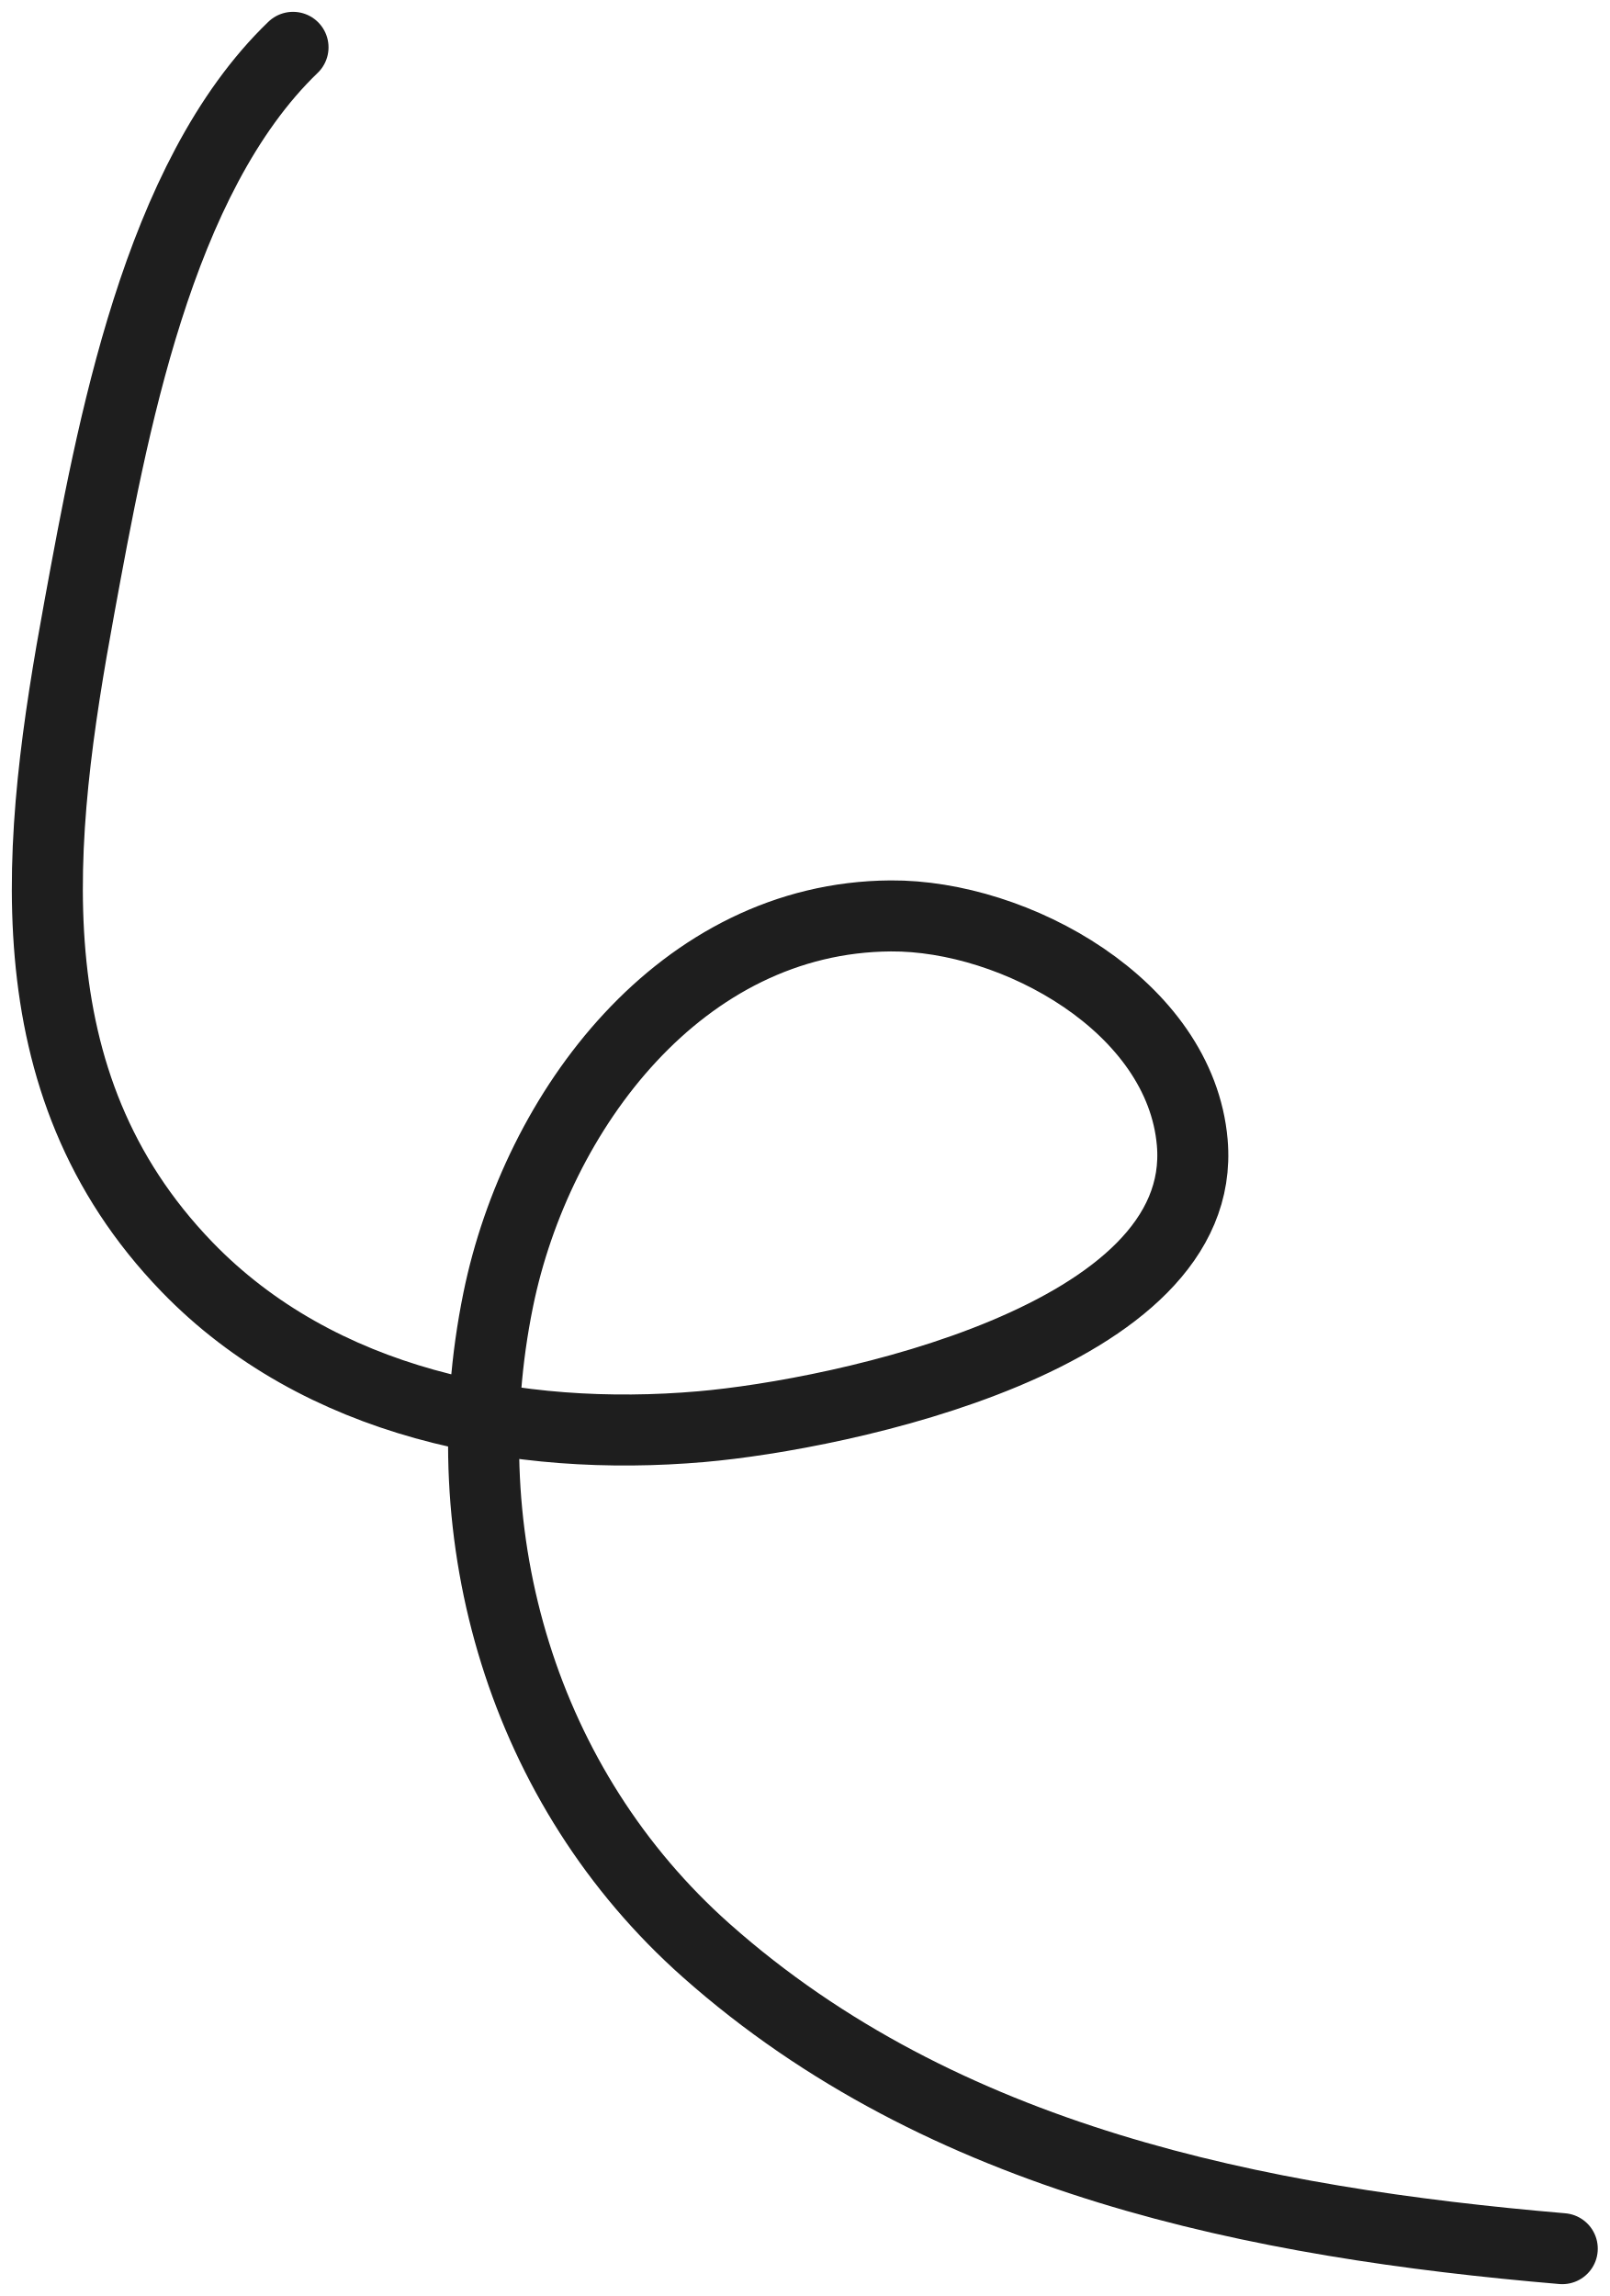
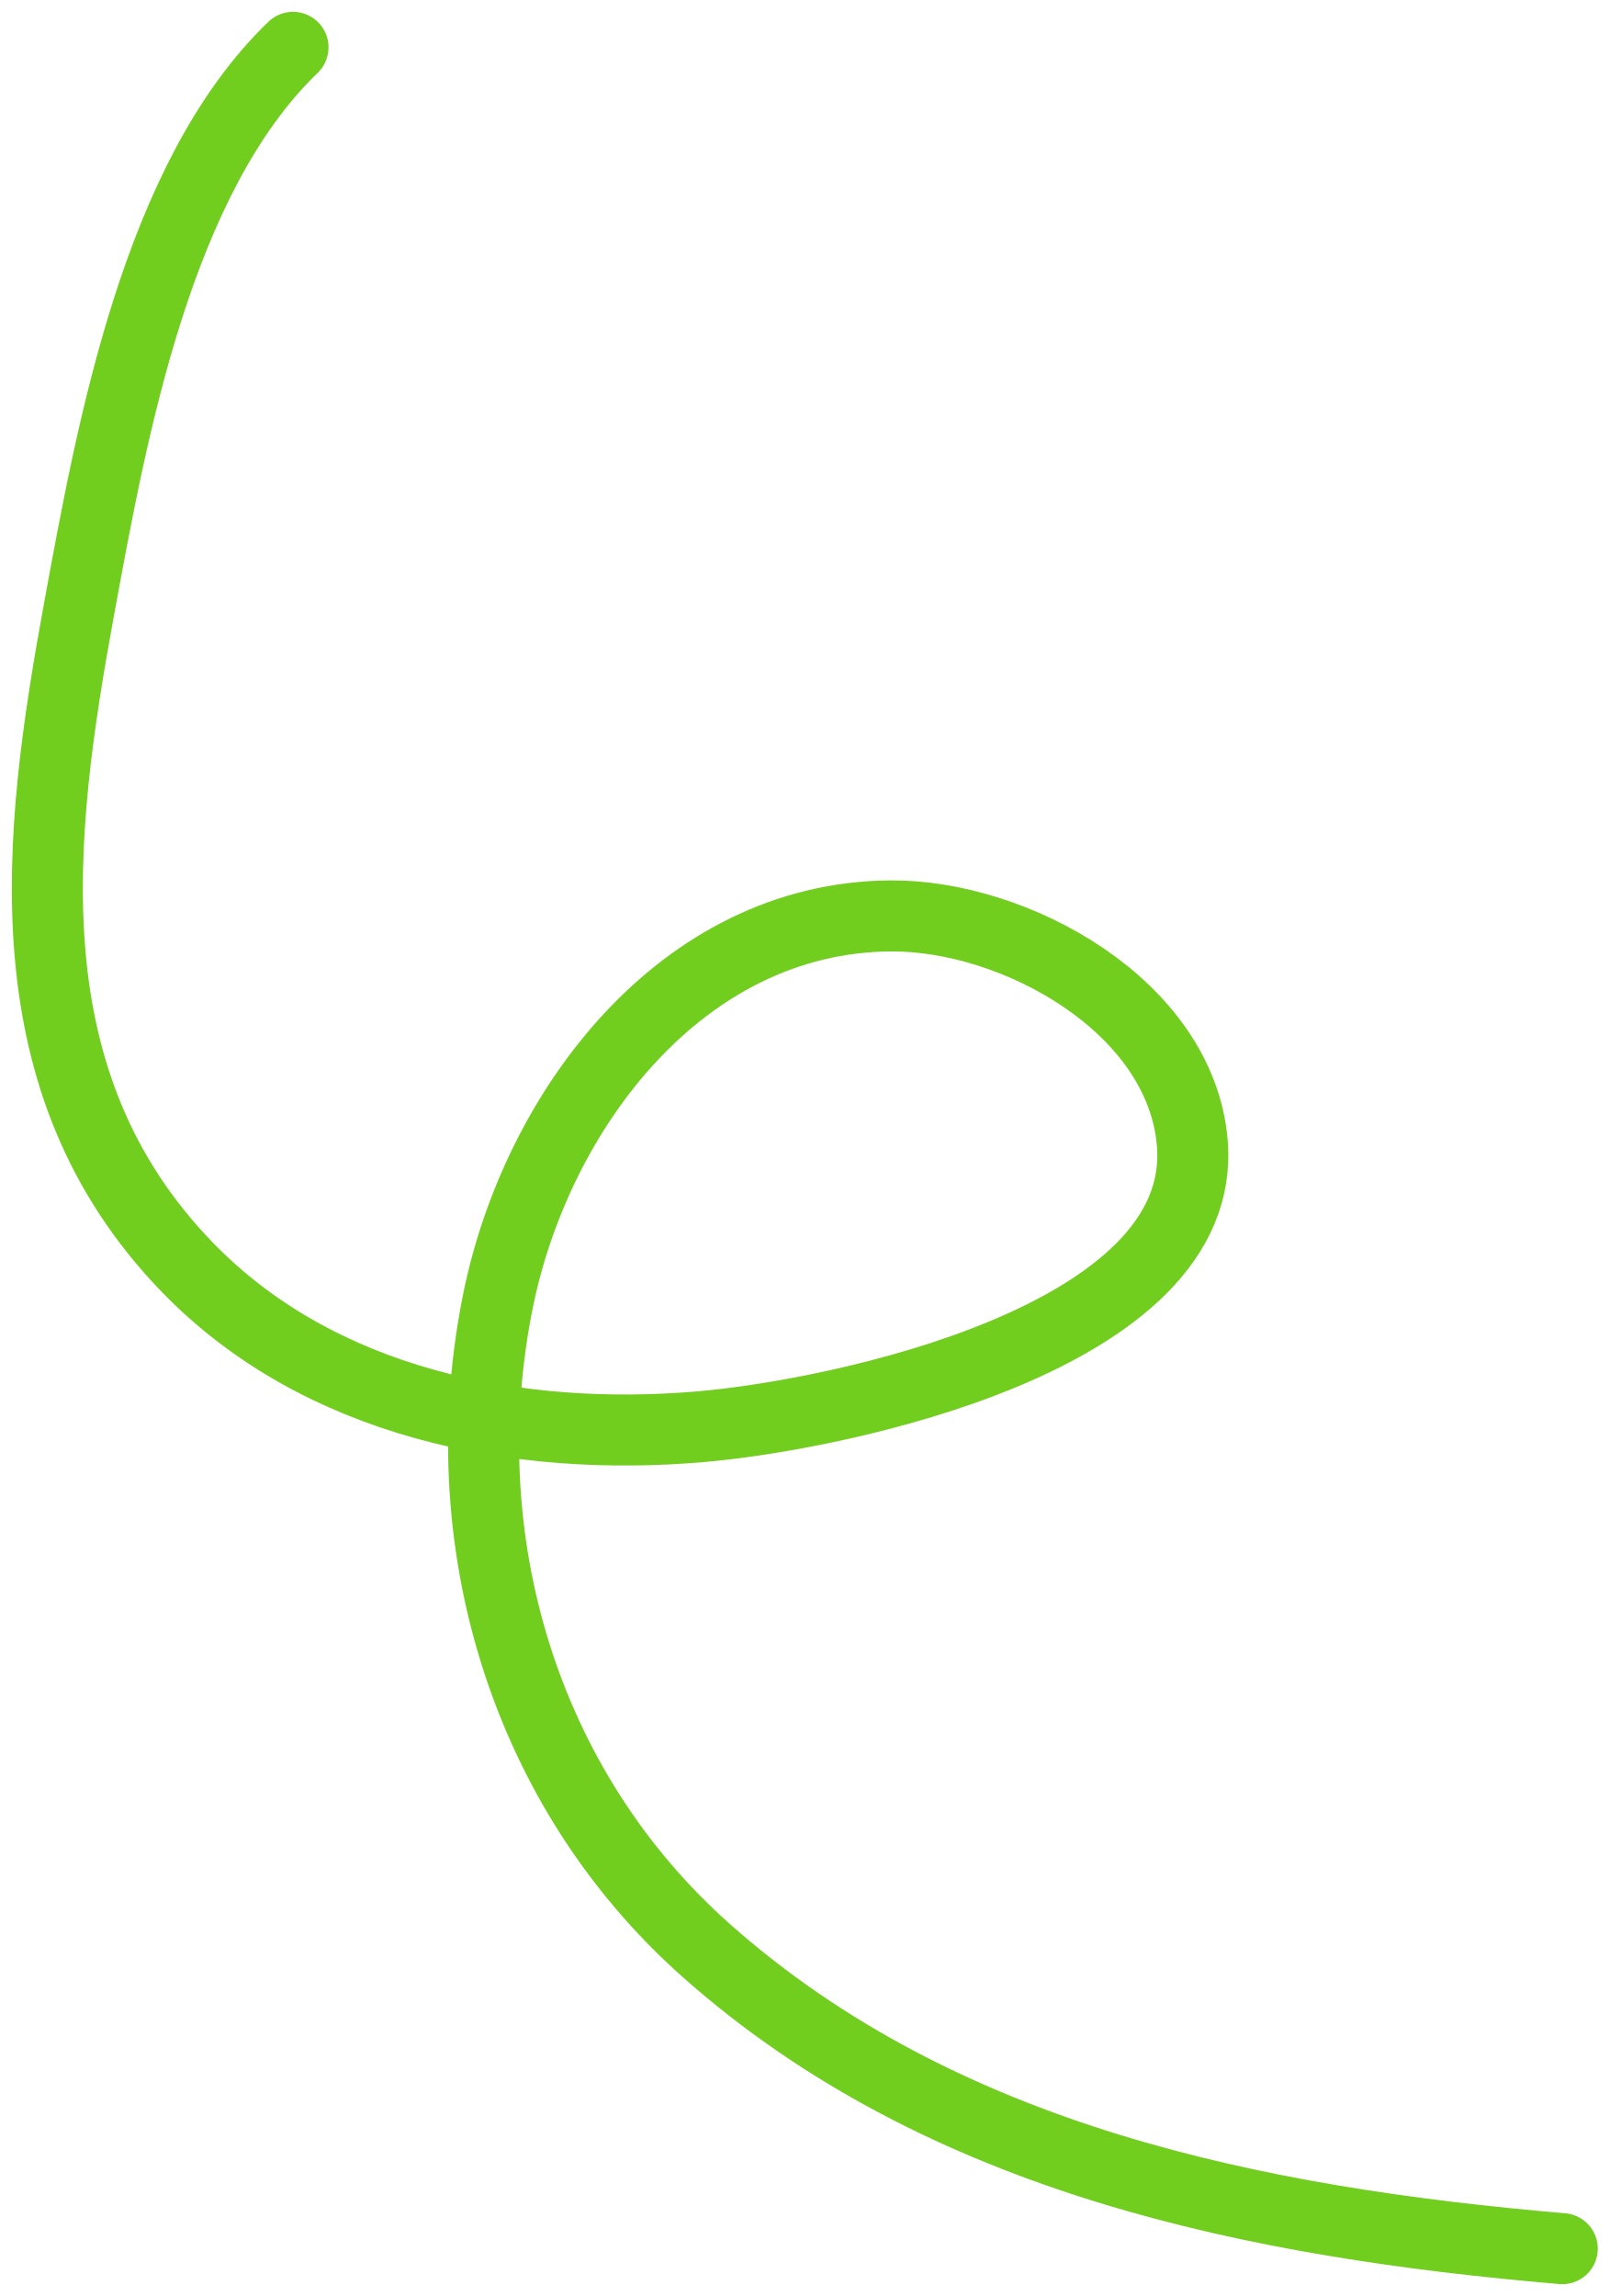
<svg xmlns="http://www.w3.org/2000/svg" width="68" height="97" viewBox="0 0 68 97" fill="none">
-   <path id="Vector 144" d="M12.379 2C6.641 7.52 4.73 18.174 3.353 25.661C1.552 35.449 0.347 45.706 7.895 53.52C13.478 59.299 21.859 60.948 29.633 60.272C35.444 59.766 51.087 56.532 50.368 48.265C49.866 42.504 42.888 38.659 37.626 38.695C28.766 38.756 22.682 46.928 21.05 54.9C18.991 64.96 22.093 75.53 29.839 82.406C39.826 91.271 53.121 93.901 66 95" stroke="#1E1E1E" stroke-width="3" stroke-linecap="round" stroke-linejoin="round" />
+   <path id="Vector 144" d="M12.379 2C6.641 7.52 4.73 18.174 3.353 25.661C1.552 35.449 0.347 45.706 7.895 53.52C13.478 59.299 21.859 60.948 29.633 60.272C35.444 59.766 51.087 56.532 50.368 48.265C49.866 42.504 42.888 38.659 37.626 38.695C28.766 38.756 22.682 46.928 21.05 54.9C18.991 64.96 22.093 75.53 29.839 82.406C39.826 91.271 53.121 93.901 66 95" stroke="#5dc700e0" stroke-width="3" stroke-linecap="round" stroke-linejoin="round" />
</svg>
